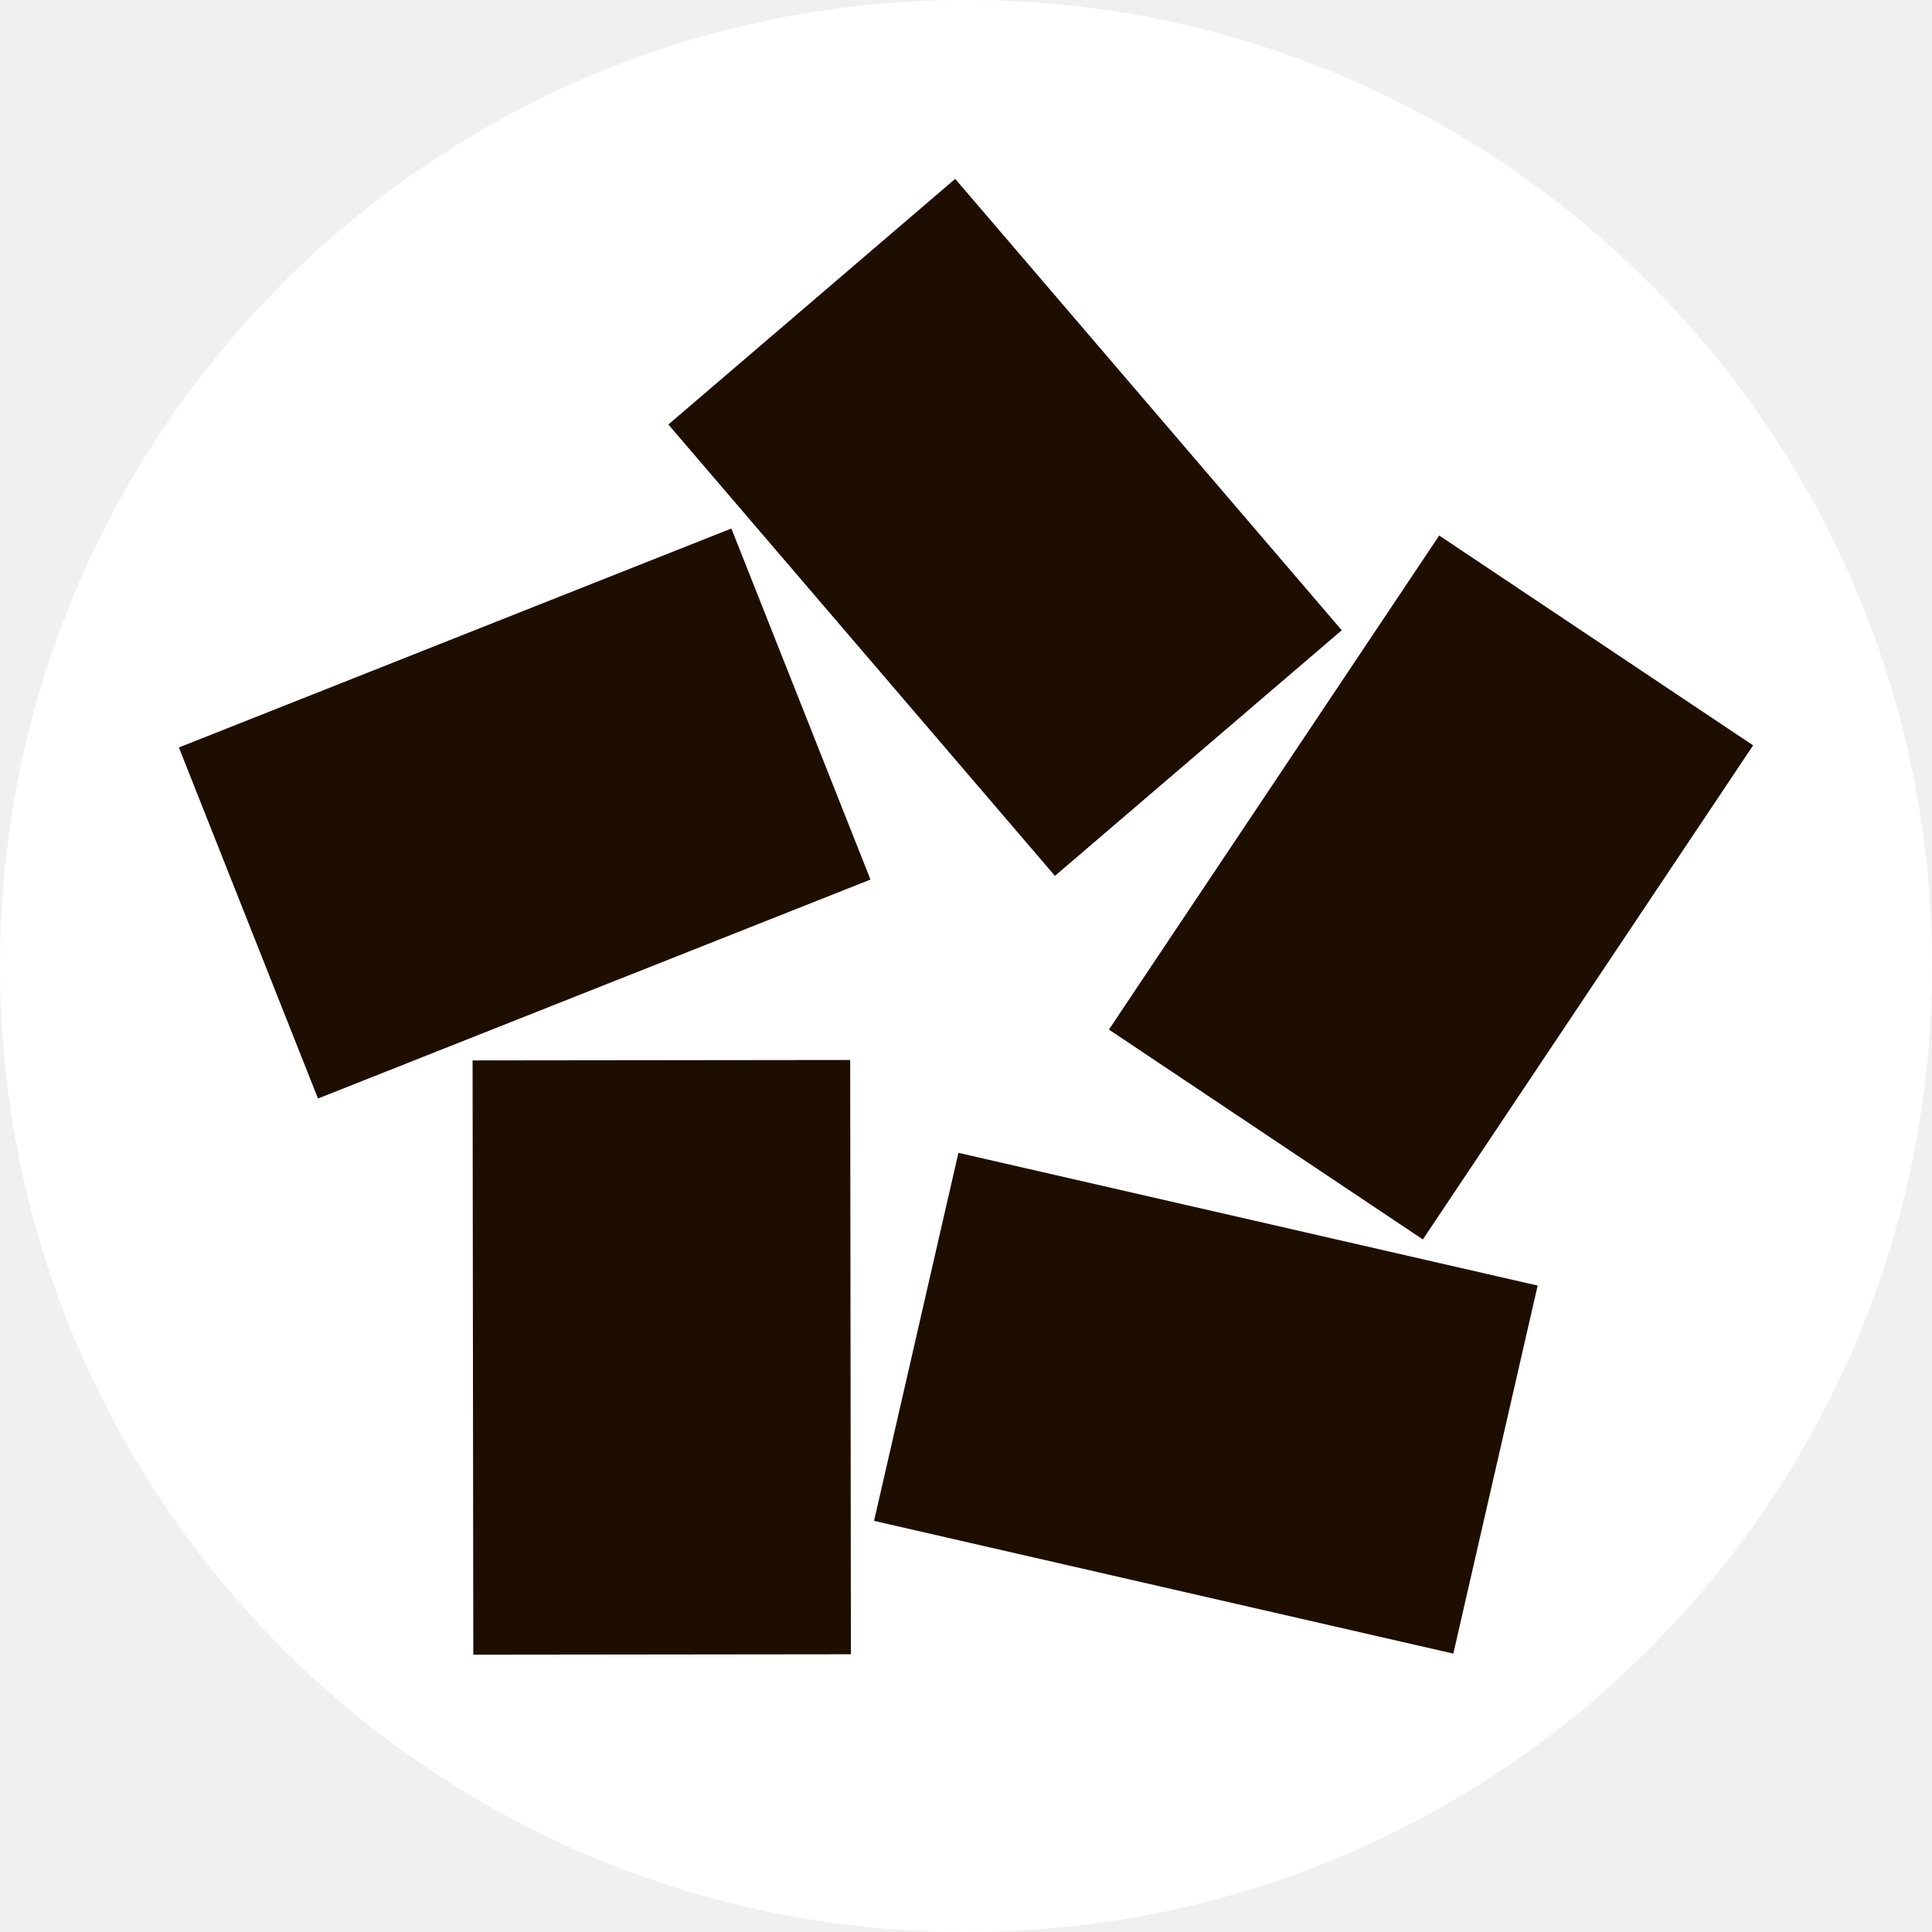
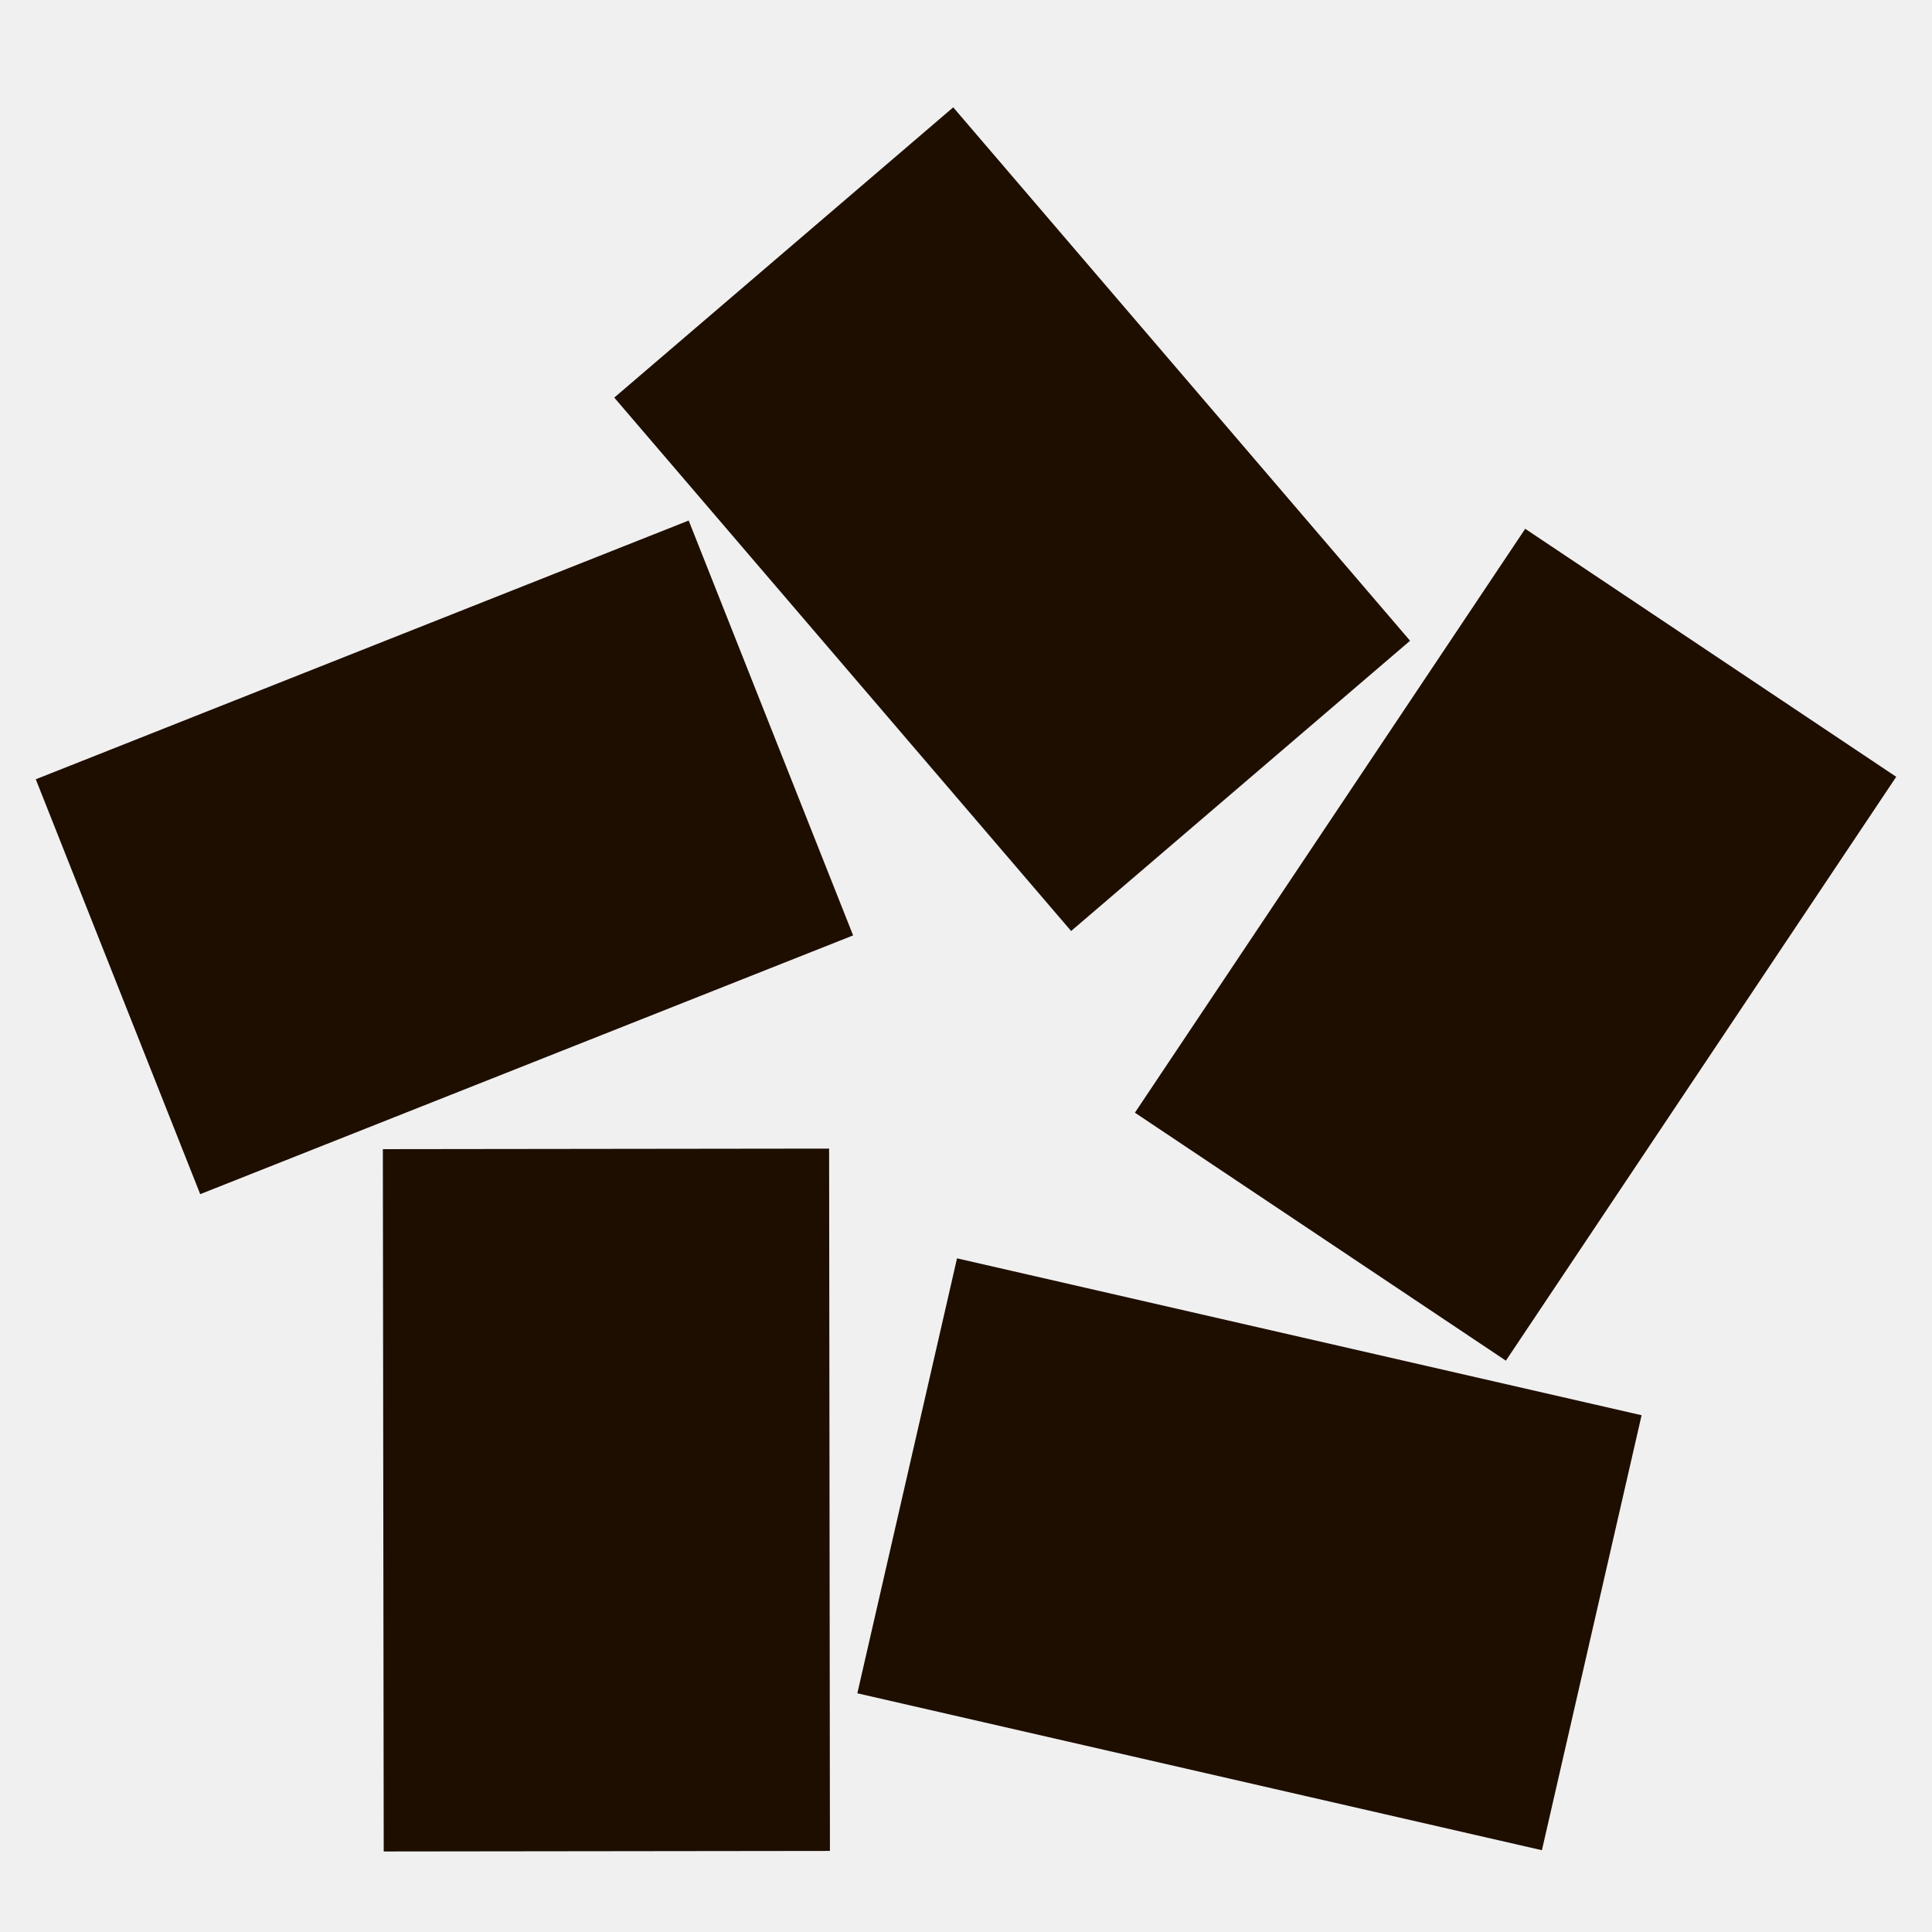
<svg xmlns="http://www.w3.org/2000/svg" viewBox="0 0 54 54" width="54" height="54">
  <defs />
-   <path d="M27,0a27,27 0,0 1,27 27,27 27,0 0,1 -27,27A27,27 0,0 1,0 27,27 27,0 0,1 27,0" fill="#fff" />
-   <path d="M18.681,11.865 L26.698,5l10.804,12.616 -8.016,6.865zM40.226,14.968L49,20.833l-9.231,13.81 -8.774,-5.866zM40.621,46.219 L42.978,35.932 26.788,32.222 24.43,42.509zM23.783,46.237 L13.229,46.249 13.209,29.639 23.763,29.627zM5,20.892l3.888,9.812 15.442,-6.12 -3.888,-9.812z" fill="#1e0e00" fill-rule="evenodd" />
+   <path d="M23.197,51.734L10.725,51.749L10.701,32.119L23.174,32.104L23.197,51.734ZM45.883,39.556L43.097,51.714L23.963,47.328L26.749,35.171L45.883,39.556ZM53,21.712L42.09,38.031L31.721,31.1L42.63,14.78L53,21.712ZM23.845,26.145L5.596,33.377L1,21.781L19.249,14.549L23.845,26.145ZM39.412,17.909L29.938,26.022L17.169,11.113L26.643,3L39.412,17.909Z" fill="#1E0E00" />
</svg>
